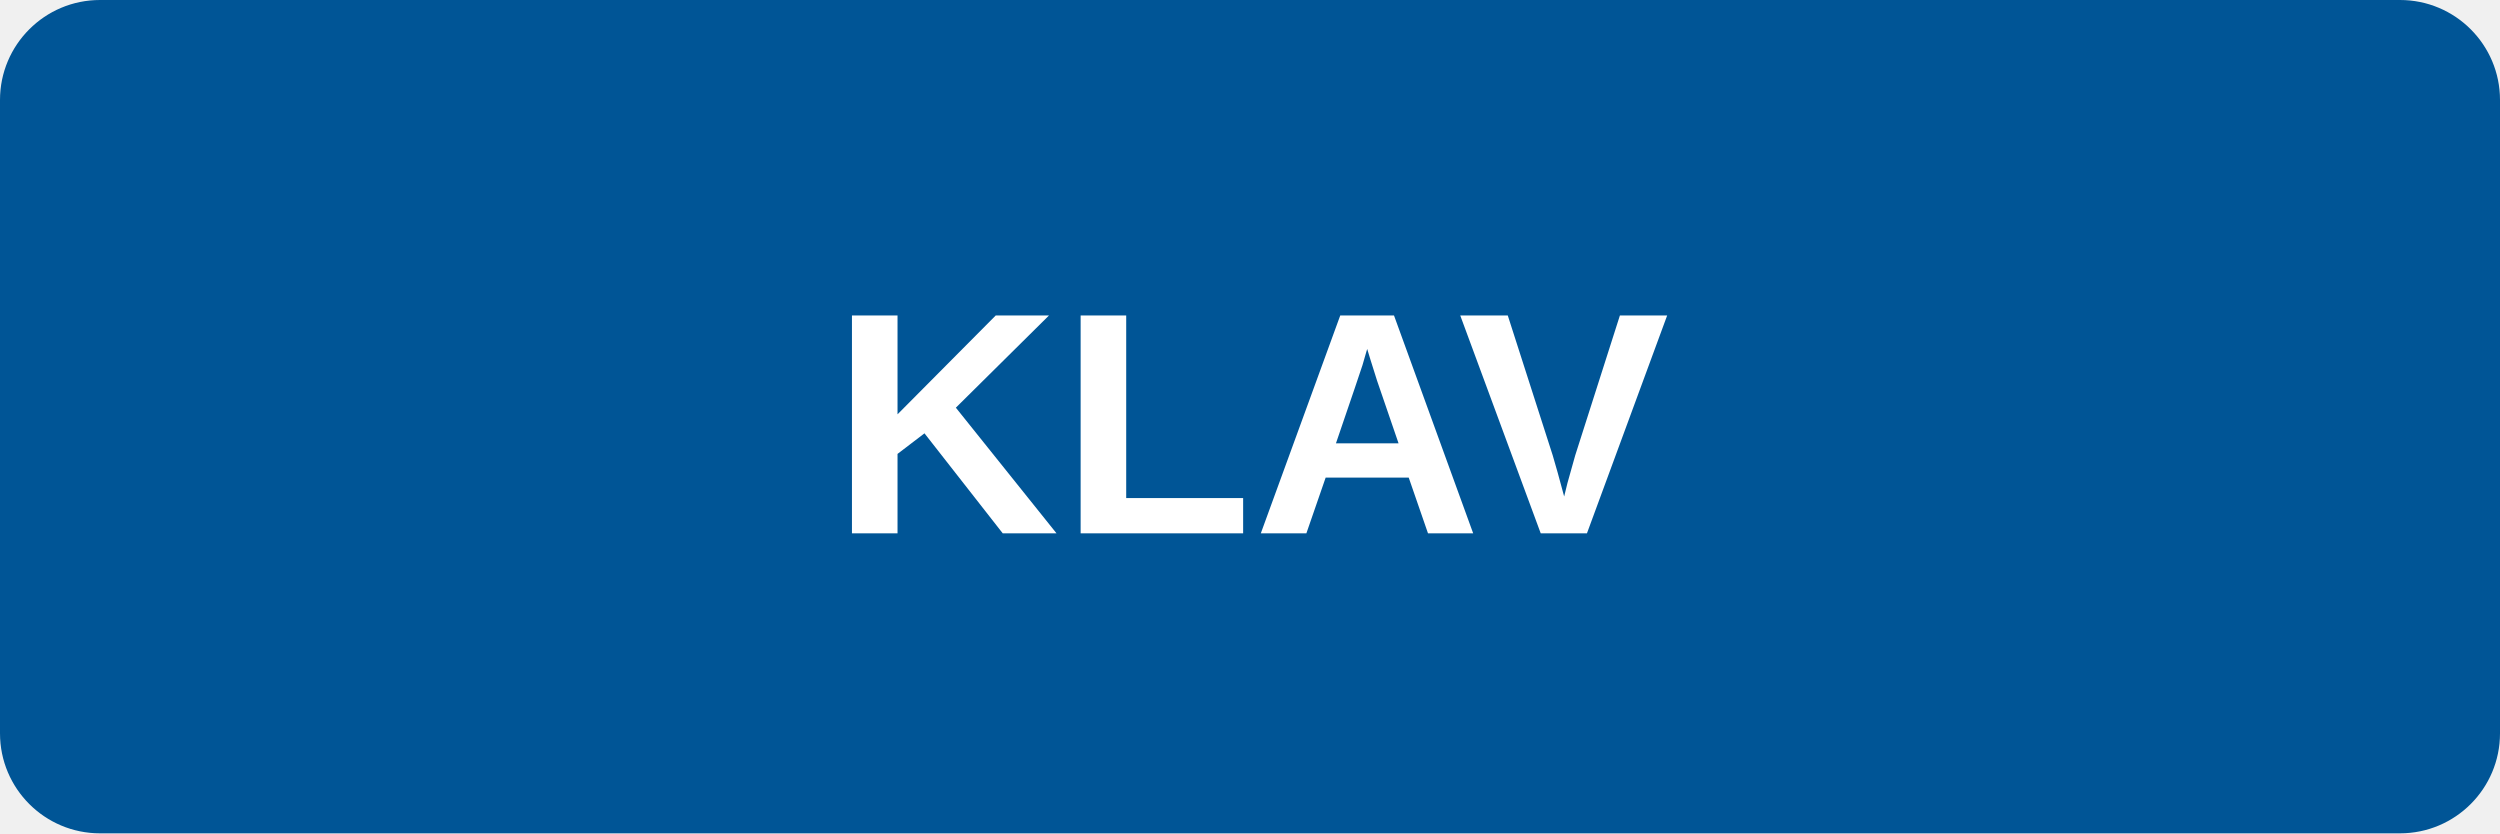
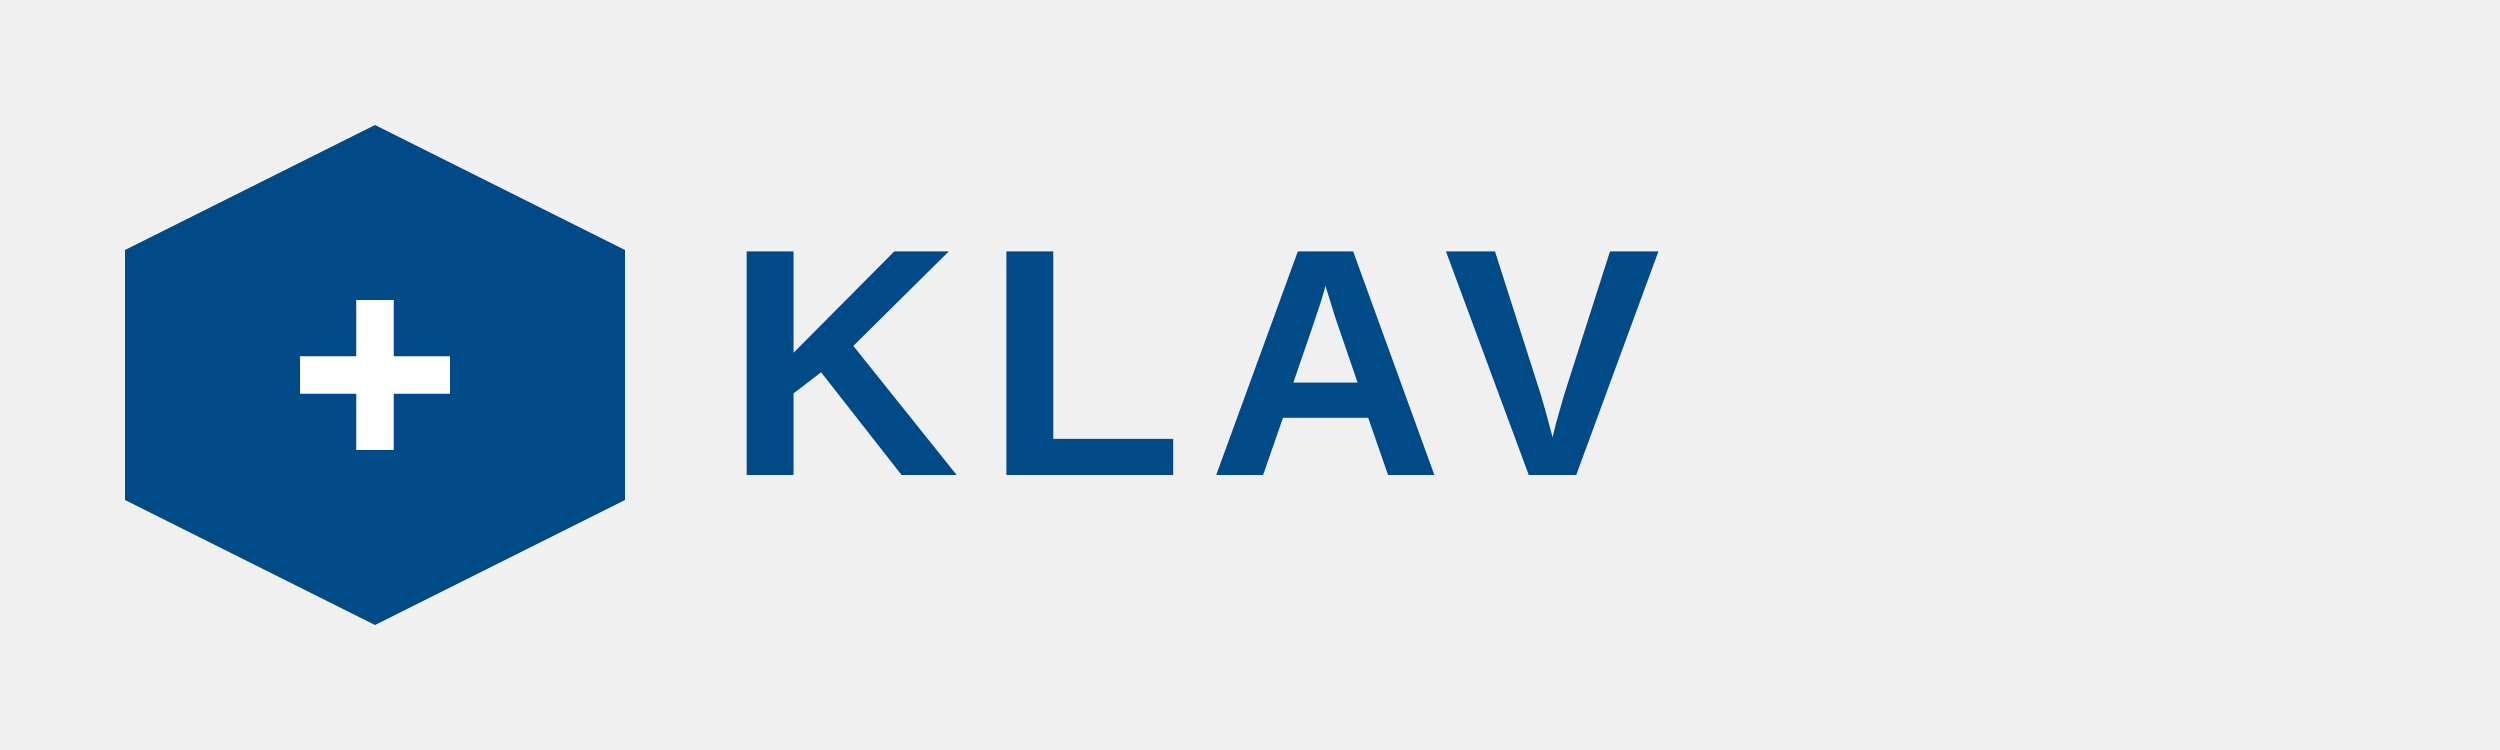
- <svg xmlns="http://www.w3.org/2000/svg" viewBox="0 0 300 100" width="300" height="100">
-   <rect width="300" height="100" rx="12" fill="#005596" />
-   <text x="150" y="64" font-family="Arial, sans-serif" font-weight="900" font-size="38" fill="#ffffff" text-anchor="middle">KLAV</text>
+ <svg xmlns="http://www.w3.org/2000/svg" viewBox="0 0 200 60" width="100%" height="100%">
+   <g transform="translate(10, 10)">
+     <path d="M 20 0 L 40 10 L 40 30 L 20 40 L 0 30 L 0 10 Z" fill="#004A87" />
+     <path d="M 14 20 L 26 20 M 20 14 L 20 26" stroke="#FFFFFF" stroke-width="3" />
+   </g>
+   <text x="58" y="38" font-family="'Helvetica Neue', Arial, sans-serif" font-size="26" font-weight="900" fill="#004A87" letter-spacing="2">KLAV</text>
</svg>
